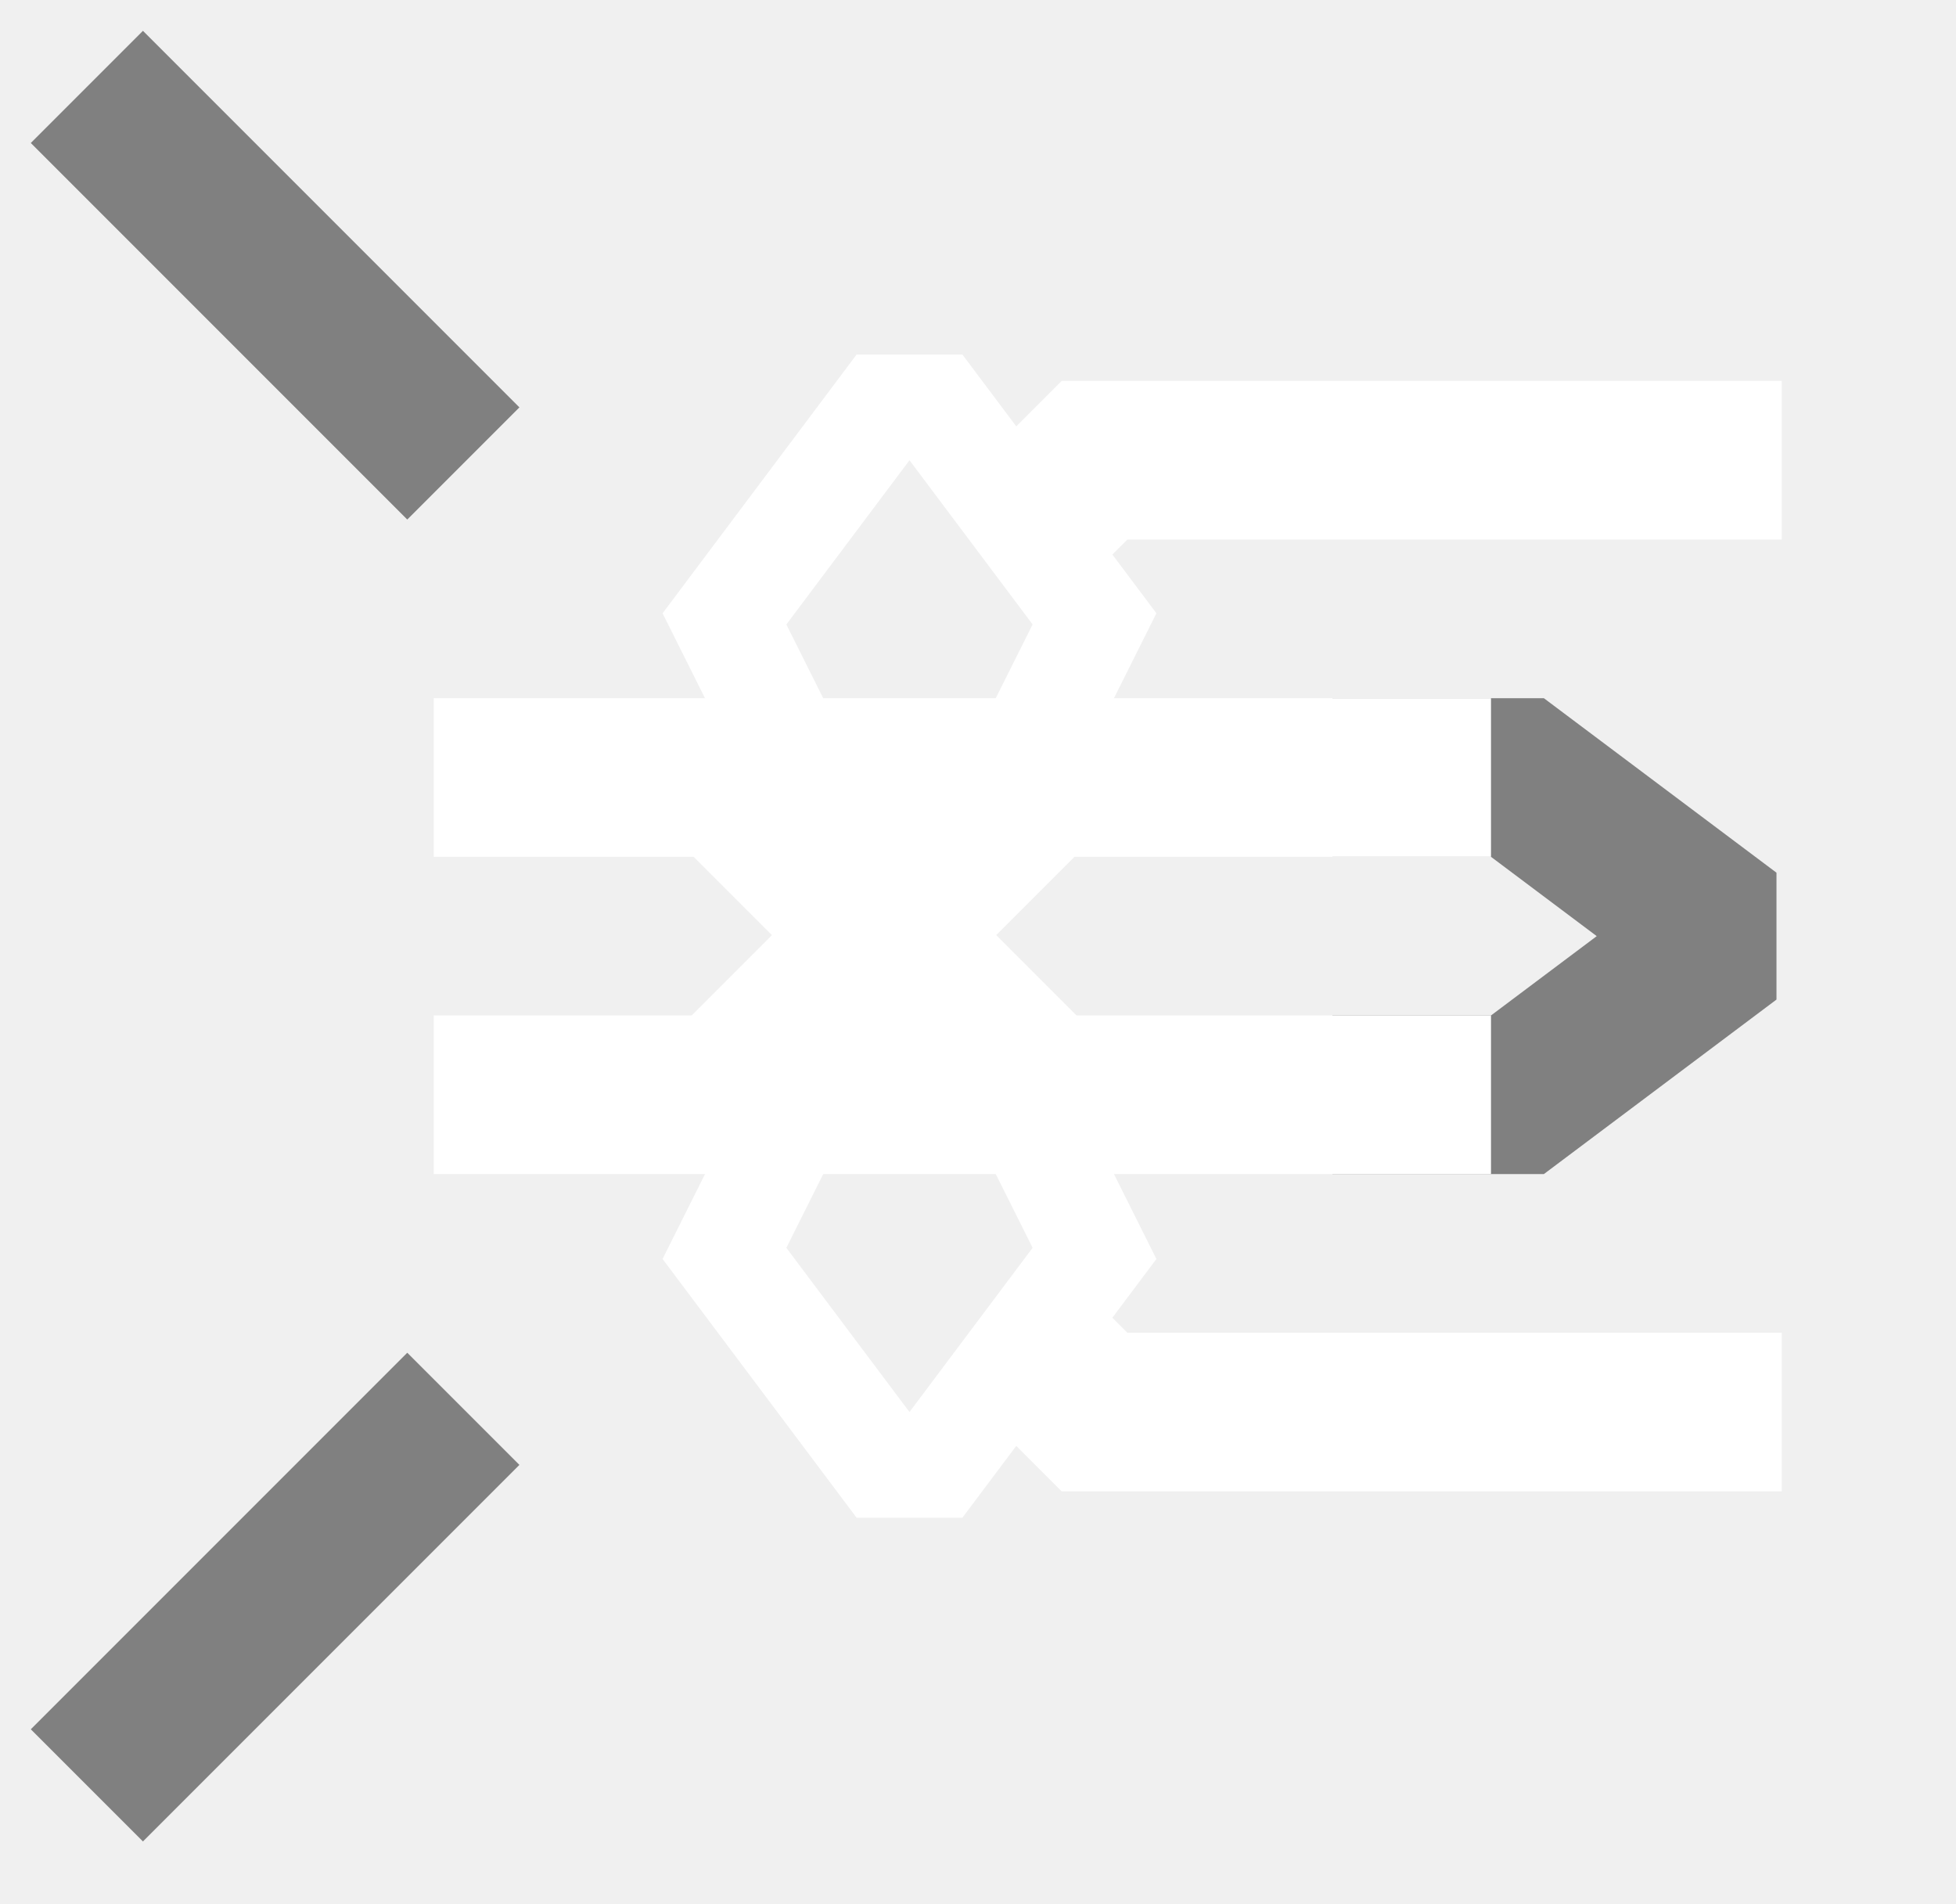
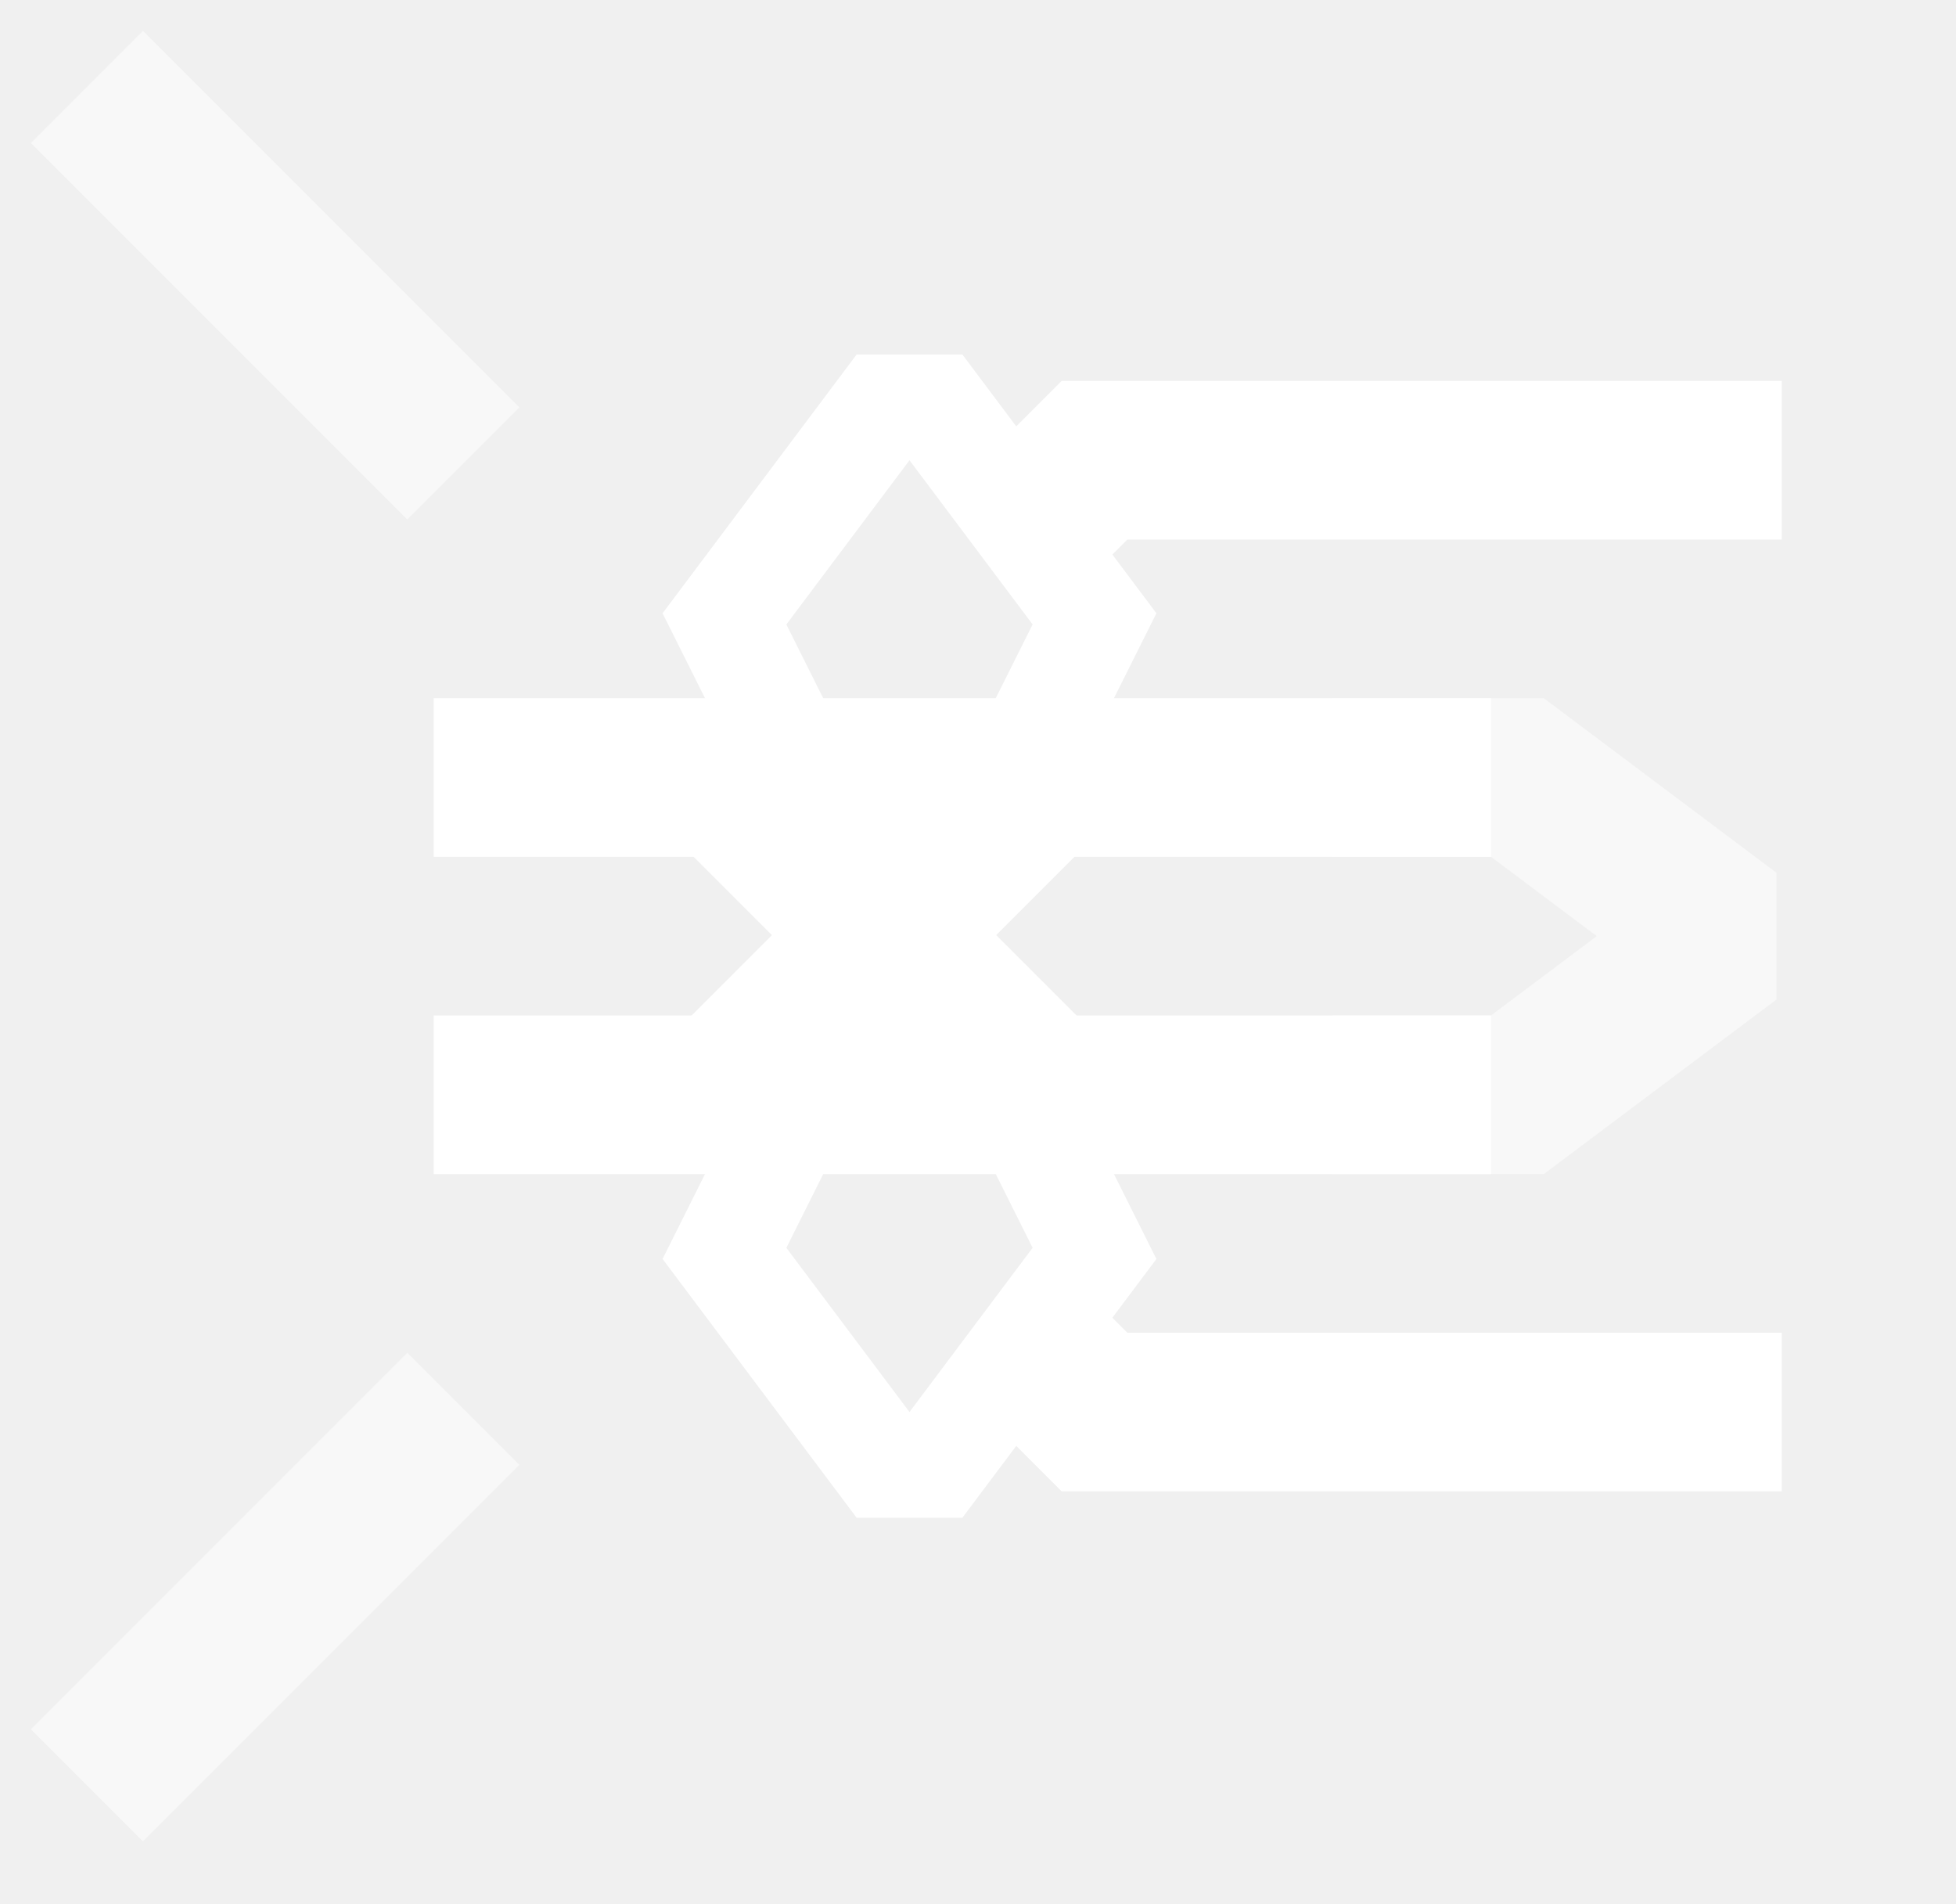
<svg xmlns="http://www.w3.org/2000/svg" width="100%" height="100%" viewBox="0 0 37 36" version="1.1" xml:space="preserve" style="fill-rule:evenodd;clip-rule:evenodd;stroke-linecap:square;stroke-miterlimit:1.5;">
  <g id="Ship" transform="matrix(1,0,0,1,-320.296,-1.29584)">
    <g id="Exuari-2">
      <g id="Ship1">
        <g id="Nose" transform="matrix(1,0,0,1,322,3)">
-           <path d="M25,13L27,13L31,16L27,19L25,19" style="fill:none;stroke:rgb(128,128,128);stroke-width:3px;" />
+           <path d="M25,13L27,13L31,16L27,19L25,19" style="fill:none;stroke:rgb(255,255,255);stroke-opacity:0.5;stroke-width:3px;" />
        </g>
        <g id="Exhaust" transform="matrix(1,0,0,1,322.495,2)">
-           <path id="Exhaust-starboard" d="M0.505,2L5.505,7" style="fill:none;stroke:rgb(128,128,128);stroke-width:3px;" />
-           <path id="Exhaust-port" d="M0.505,32L5.505,27" style="fill:none;stroke:rgb(128,128,128);stroke-width:3px;" />
+           <path id="Exhaust-starboard" d="M0.505,2L5.505,7" style="fill:none;stroke:rgb(255,255,255);stroke-opacity:0.5;stroke-width:3px;" />
+           <path id="Exhaust-port" d="M0.505,32L5.505,27" style="fill:none;stroke:rgb(255,255,255);stroke-opacity:0.5;stroke-width:3px;" />
        </g>
        <g id="Hull">
          <g id="Beam-starboard" transform="matrix(1,0,0,1,0,6)">
            <path d="M330,16L347,16" style="fill:none;stroke:white;stroke-width:3px;" />
          </g>
          <path id="Beam-port" d="M330,16L347,16" style="fill:none;stroke:white;stroke-width:3px;" />
          <g id="Reinforced-hull" transform="matrix(1,0,0,1,31,0.961579)">
            <path d="M309,21L303.038,15.038" style="fill:none;stroke:white;stroke-width:3px;stroke-linecap:butt;" />
            <path d="M309,15.038L303.017,21.022" style="fill:none;stroke:white;stroke-width:3px;stroke-linecap:butt;" />
          </g>
          <g id="Weapon-starboard" transform="matrix(1,0,0,1,-6,0)">
            <g id="Weapon-starboard1" transform="matrix(1,0,0,1,0,2)">
              <path d="M346,25L347,26L360,26" style="fill:none;stroke:white;stroke-width:3px;stroke-linecap:butt;" />
            </g>
            <g id="Hardpoint-starboard" transform="matrix(1,0,0,-1,0,37)">
              <path d="M341,14L340,12L343,8L344,8L347,12L346,14" style="fill:none;stroke:white;stroke-width:2px;" />
            </g>
          </g>
          <g id="Weapon-port" transform="matrix(1,0,0,1,-6,0)">
            <g id="Weapon-port1" transform="matrix(1,0,0,1,0,-16)">
              <path d="M346,27L347,26L360,26" style="fill:none;stroke:white;stroke-width:3px;stroke-linecap:butt;" />
            </g>
            <g id="Hardpoint-port" transform="matrix(1,0,0,1,0,1)">
              <path d="M341,14L340,12L343,8L344,8L347,12L346,14" style="fill:none;stroke:white;stroke-width:2px;" />
            </g>
          </g>
        </g>
      </g>
    </g>
  </g>
</svg>
